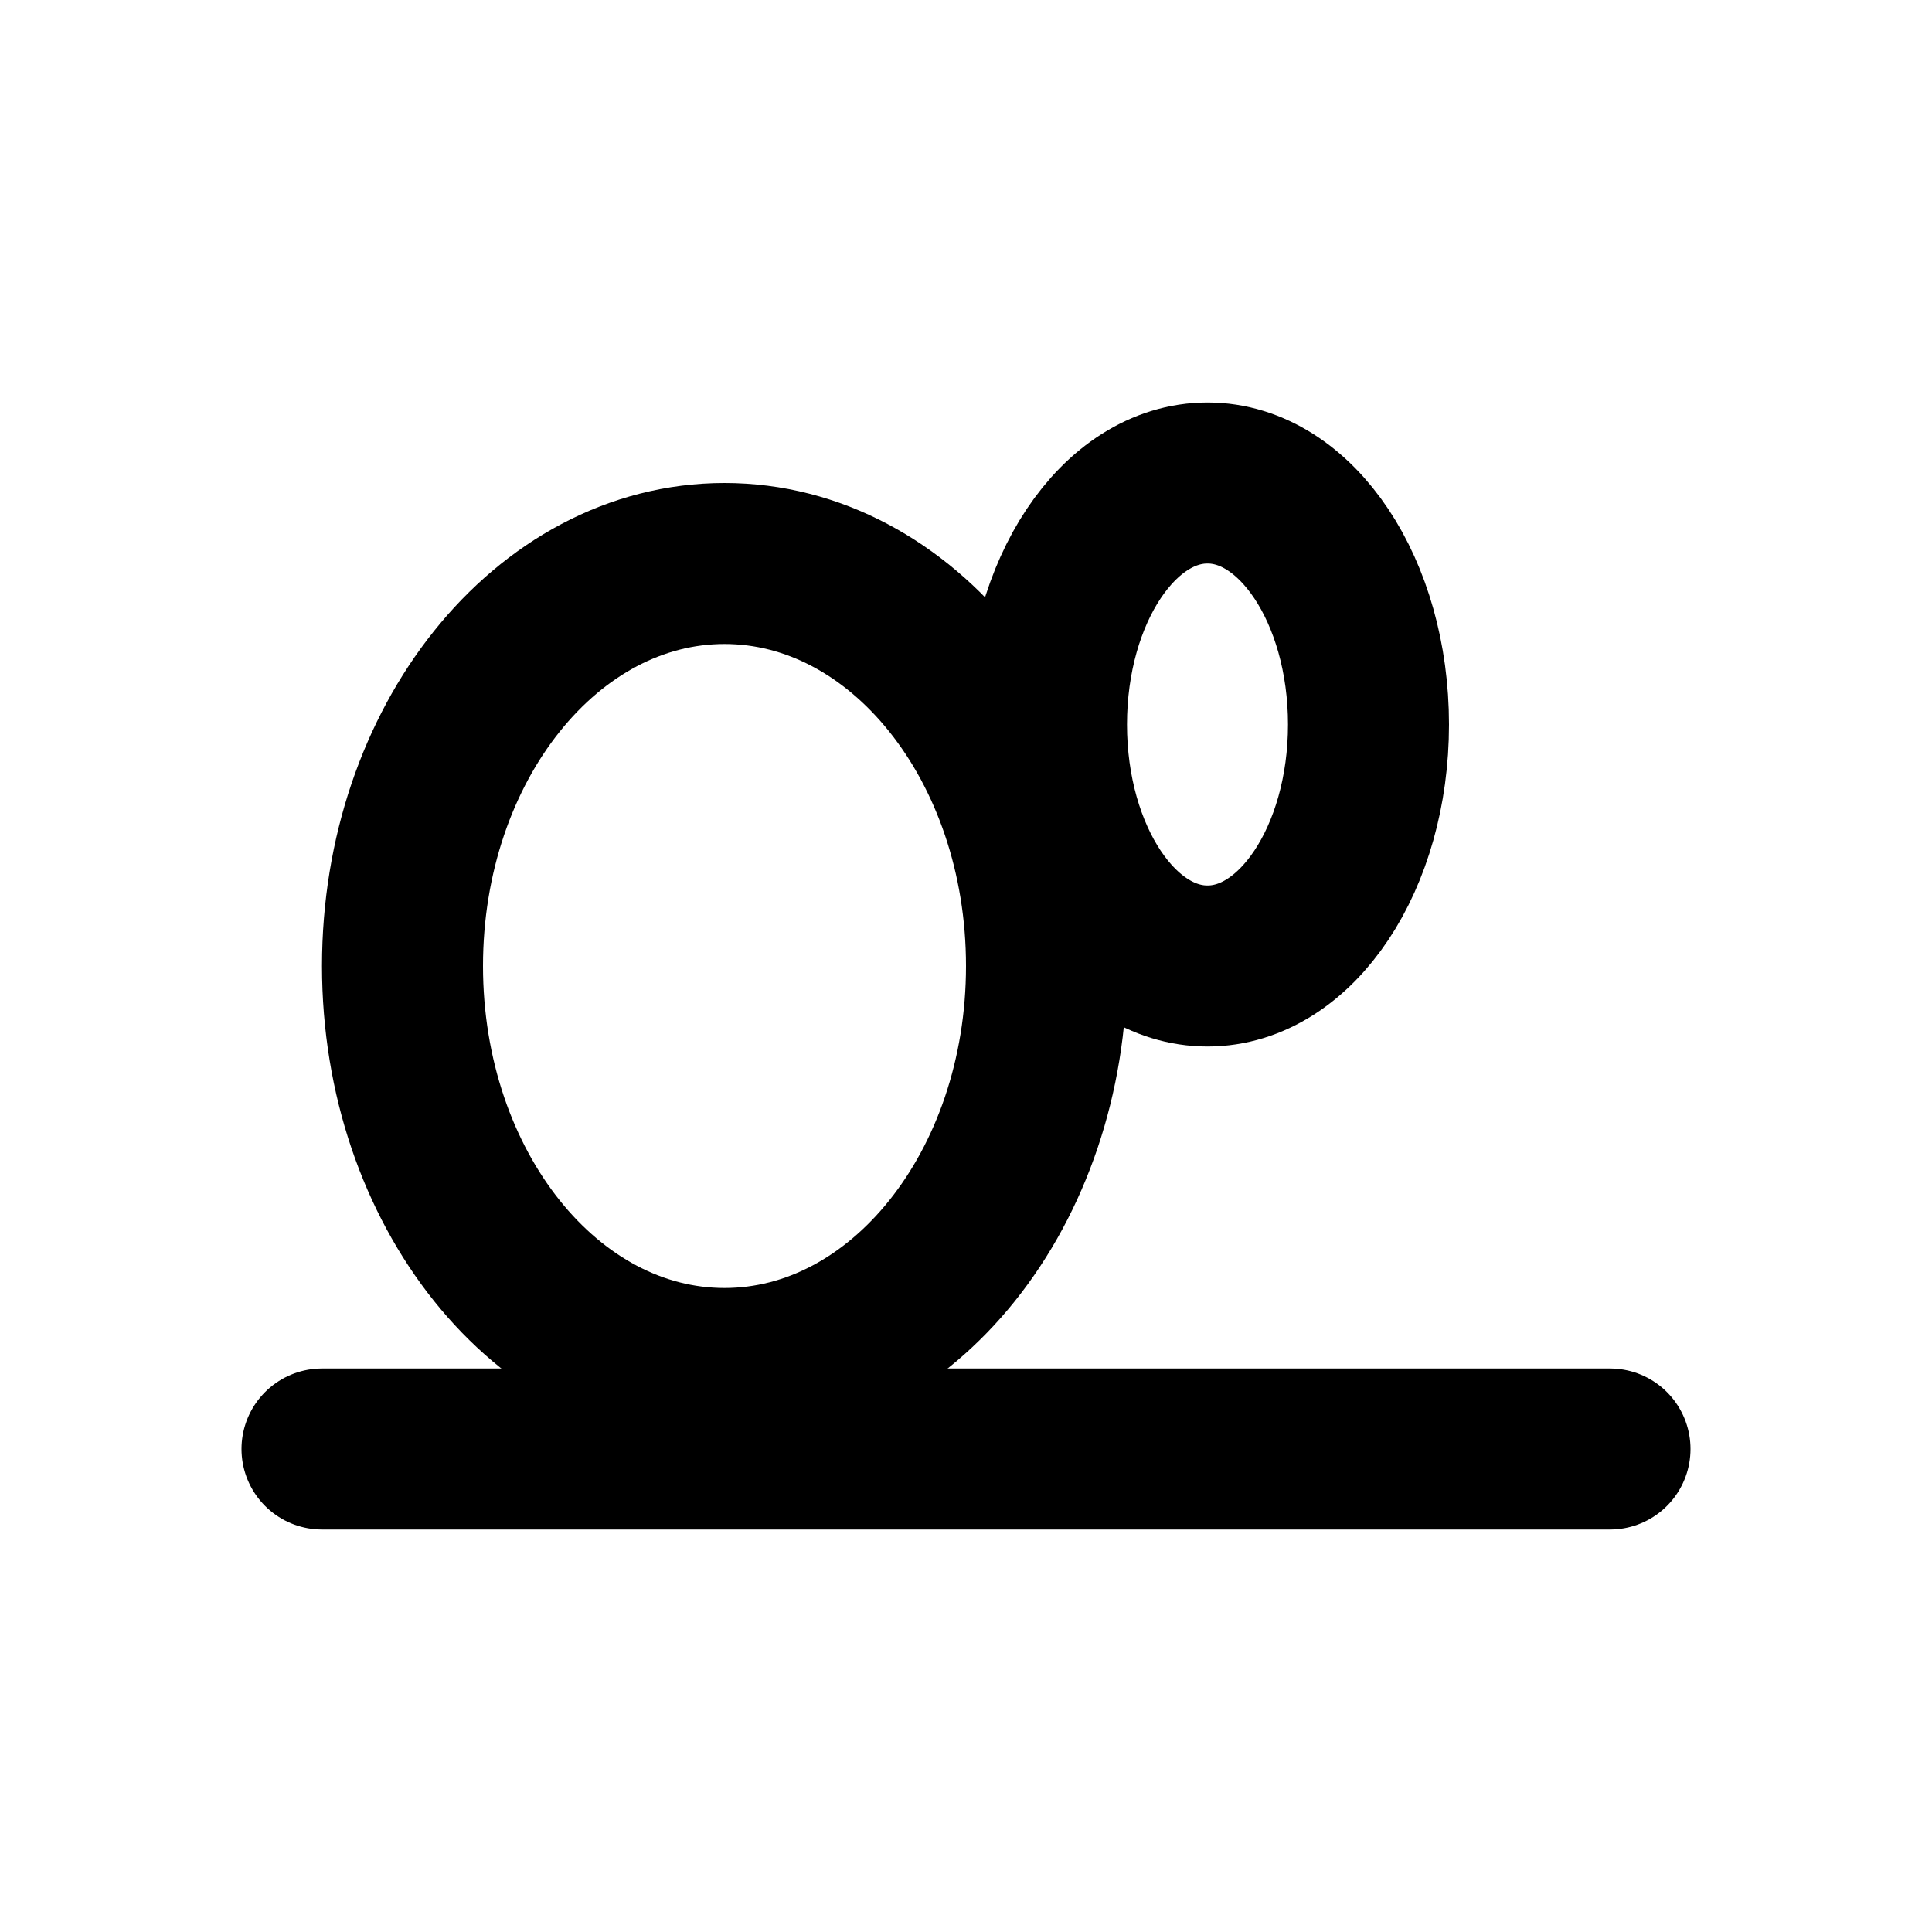
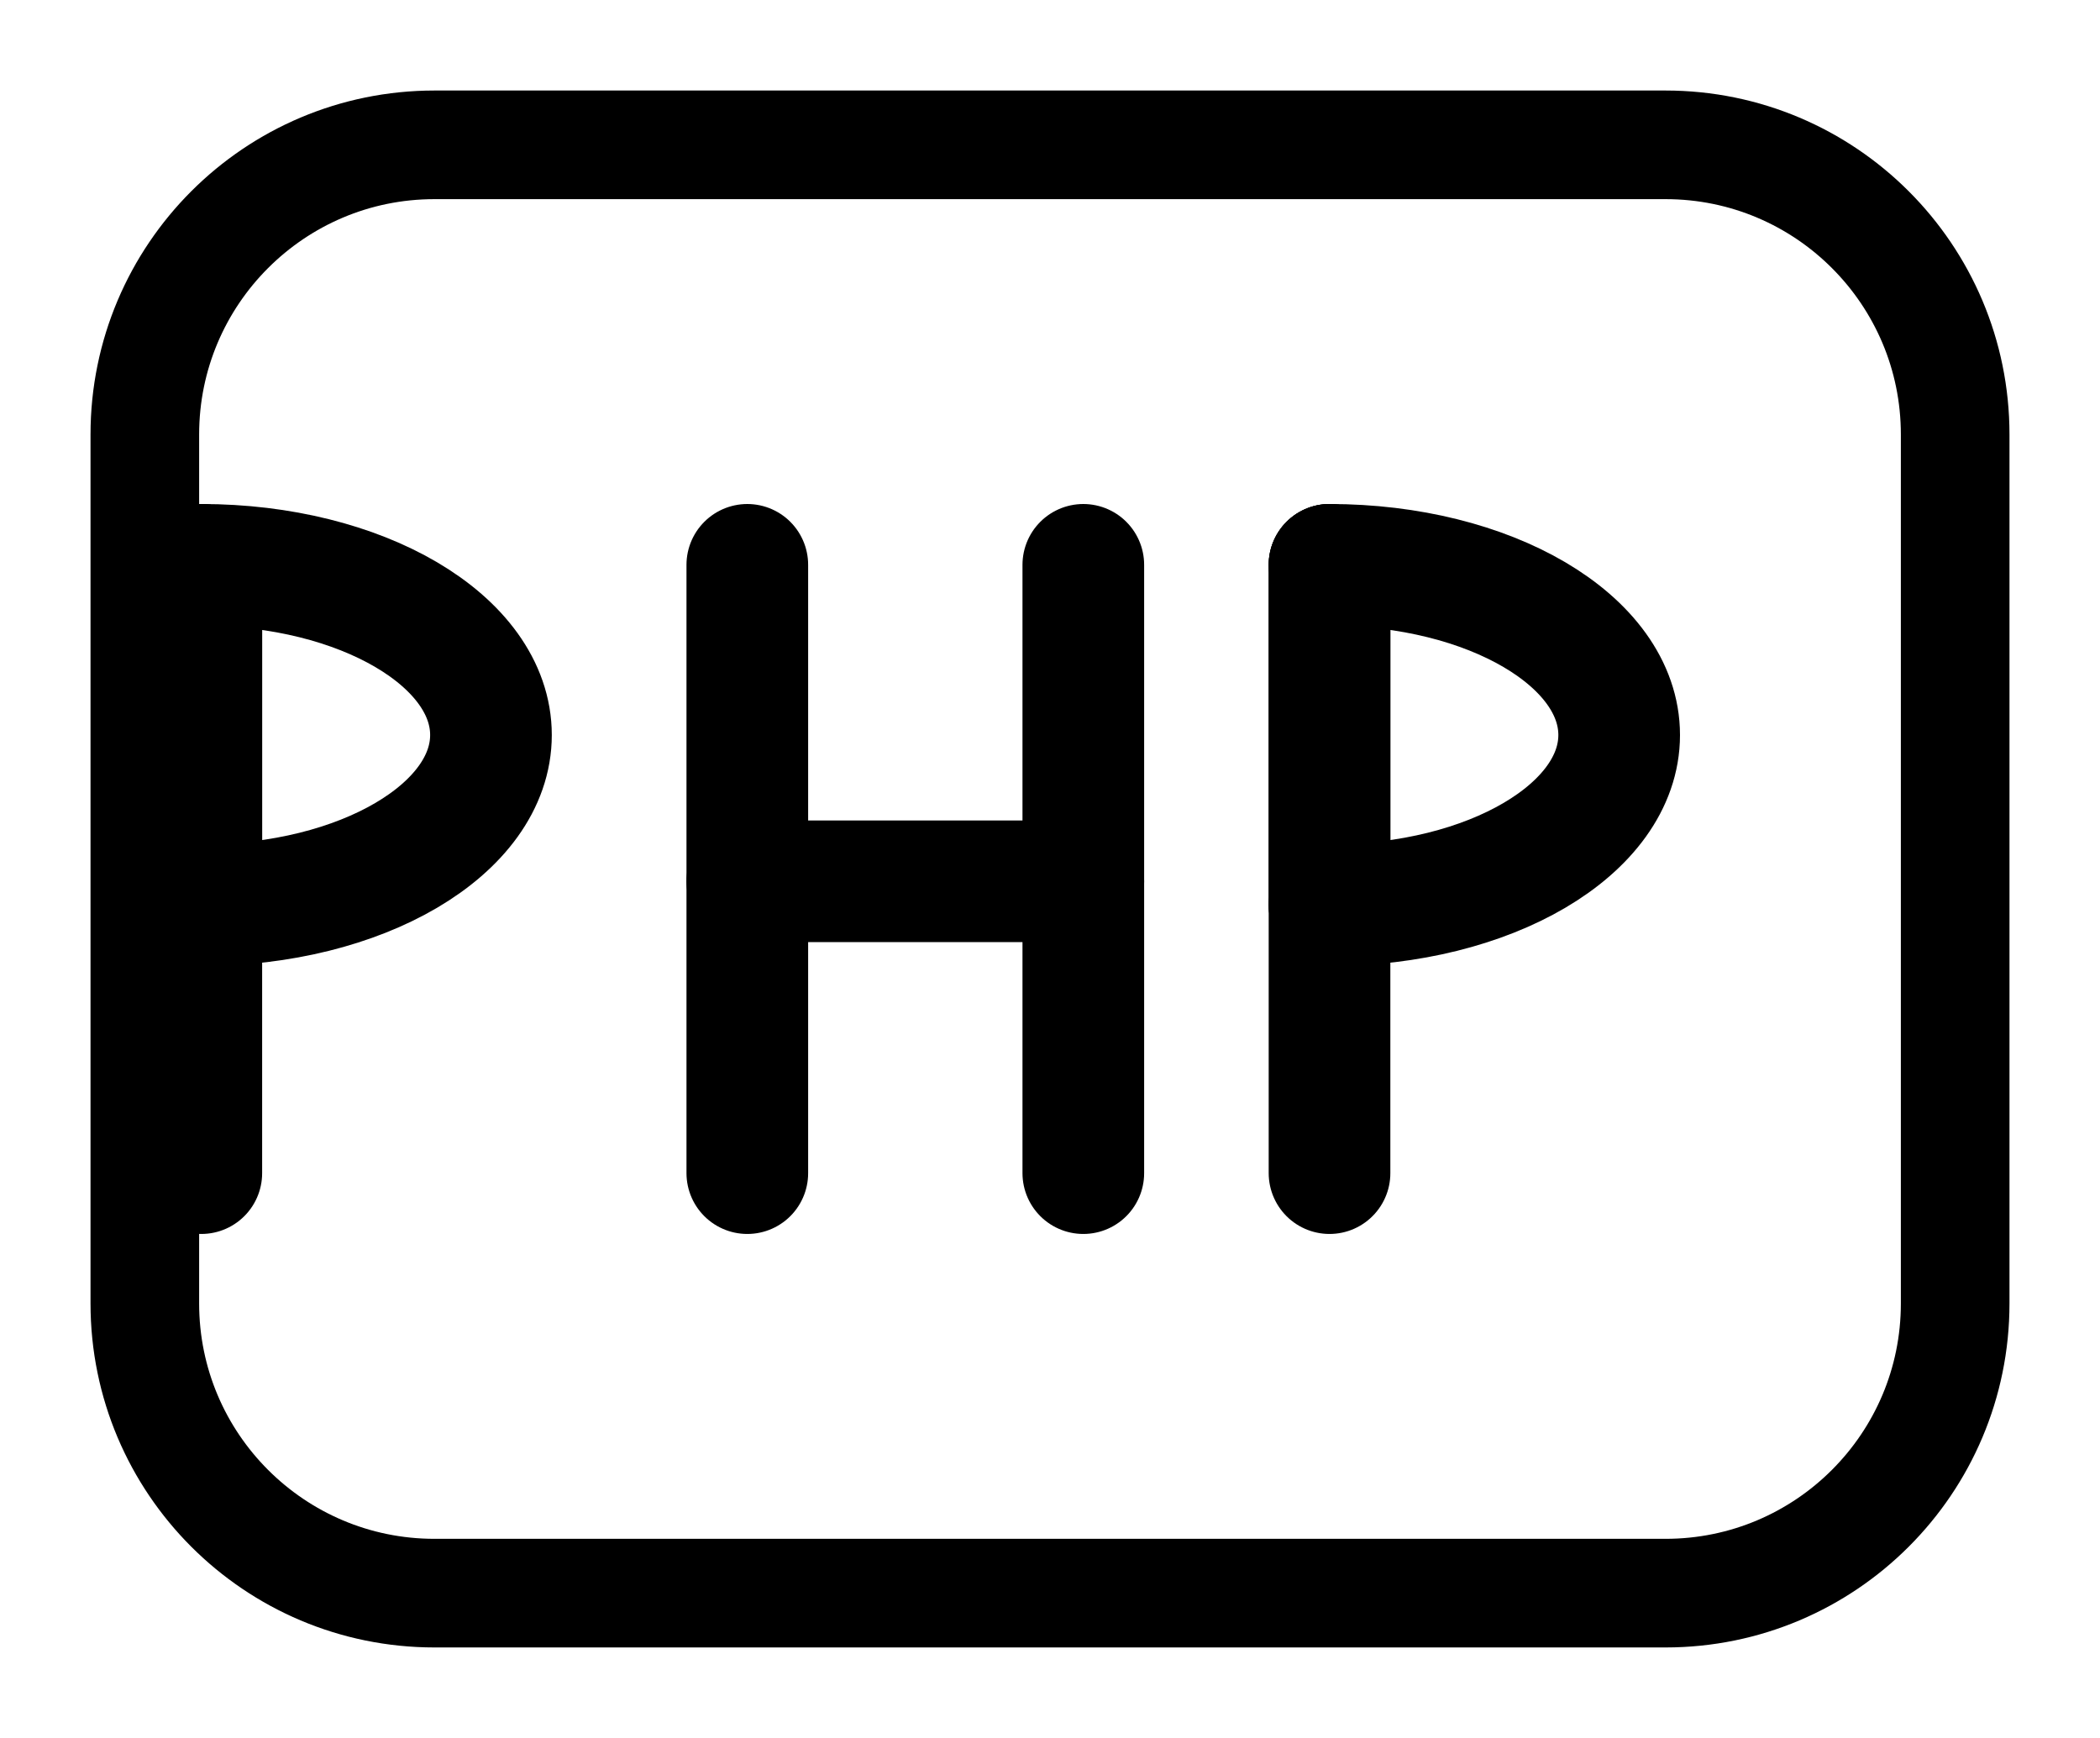
- <svg xmlns="http://www.w3.org/2000/svg" viewBox="0 0 24 24" fill="none" stroke="currentColor" stroke-width="2" stroke-linecap="round" stroke-linejoin="round">
-   <ellipse cx="9" cy="12" rx="4" ry="5" />
-   <ellipse cx="15" cy="9" rx="2" ry="3" />
-   <path d="M4 18h16" />
+ <svg xmlns="http://www.w3.org/2000/svg" viewBox="0 0 29 24" fill="none" stroke="currentColor" stroke-linecap="round" stroke-linejoin="round">
+   <rect x="2" y="2" width="25" height="20" rx="4" stroke-width="1.5" />
+   <path stroke-width="1.68" d="M2.78 7.8 L2.78 16.2" />
+   <path stroke-width="1.68" d="M2.78 7.8 L2.78 12.5" />
+   <path stroke-width="1.68" d="M2.78 7.8 C4.99 7.8 6.78 8.85 6.78 10.15 C6.78 11.45 4.99 12.5 2.78 12.5" />
+   <path stroke-width="1.68" d="M10.32 7.8 L10.32 16.2" />
+   <path stroke-width="1.68" d="M14.96 7.8 L14.96 16.2" />
+   <path stroke-width="1.68" d="M10.32 12.17 L14.96 12.17" />
+   <path stroke-width="1.68" d="M18.36 7.8 L18.36 16.2" />
+   <path stroke-width="1.68" d="M18.36 7.8 L18.36 12.5" />
+   <path stroke-width="1.68" d="M18.36 7.8 C20.57 7.8 22.36 8.85 22.36 10.15 C22.36 11.45 20.57 12.5 18.36 12.5" />
</svg>
